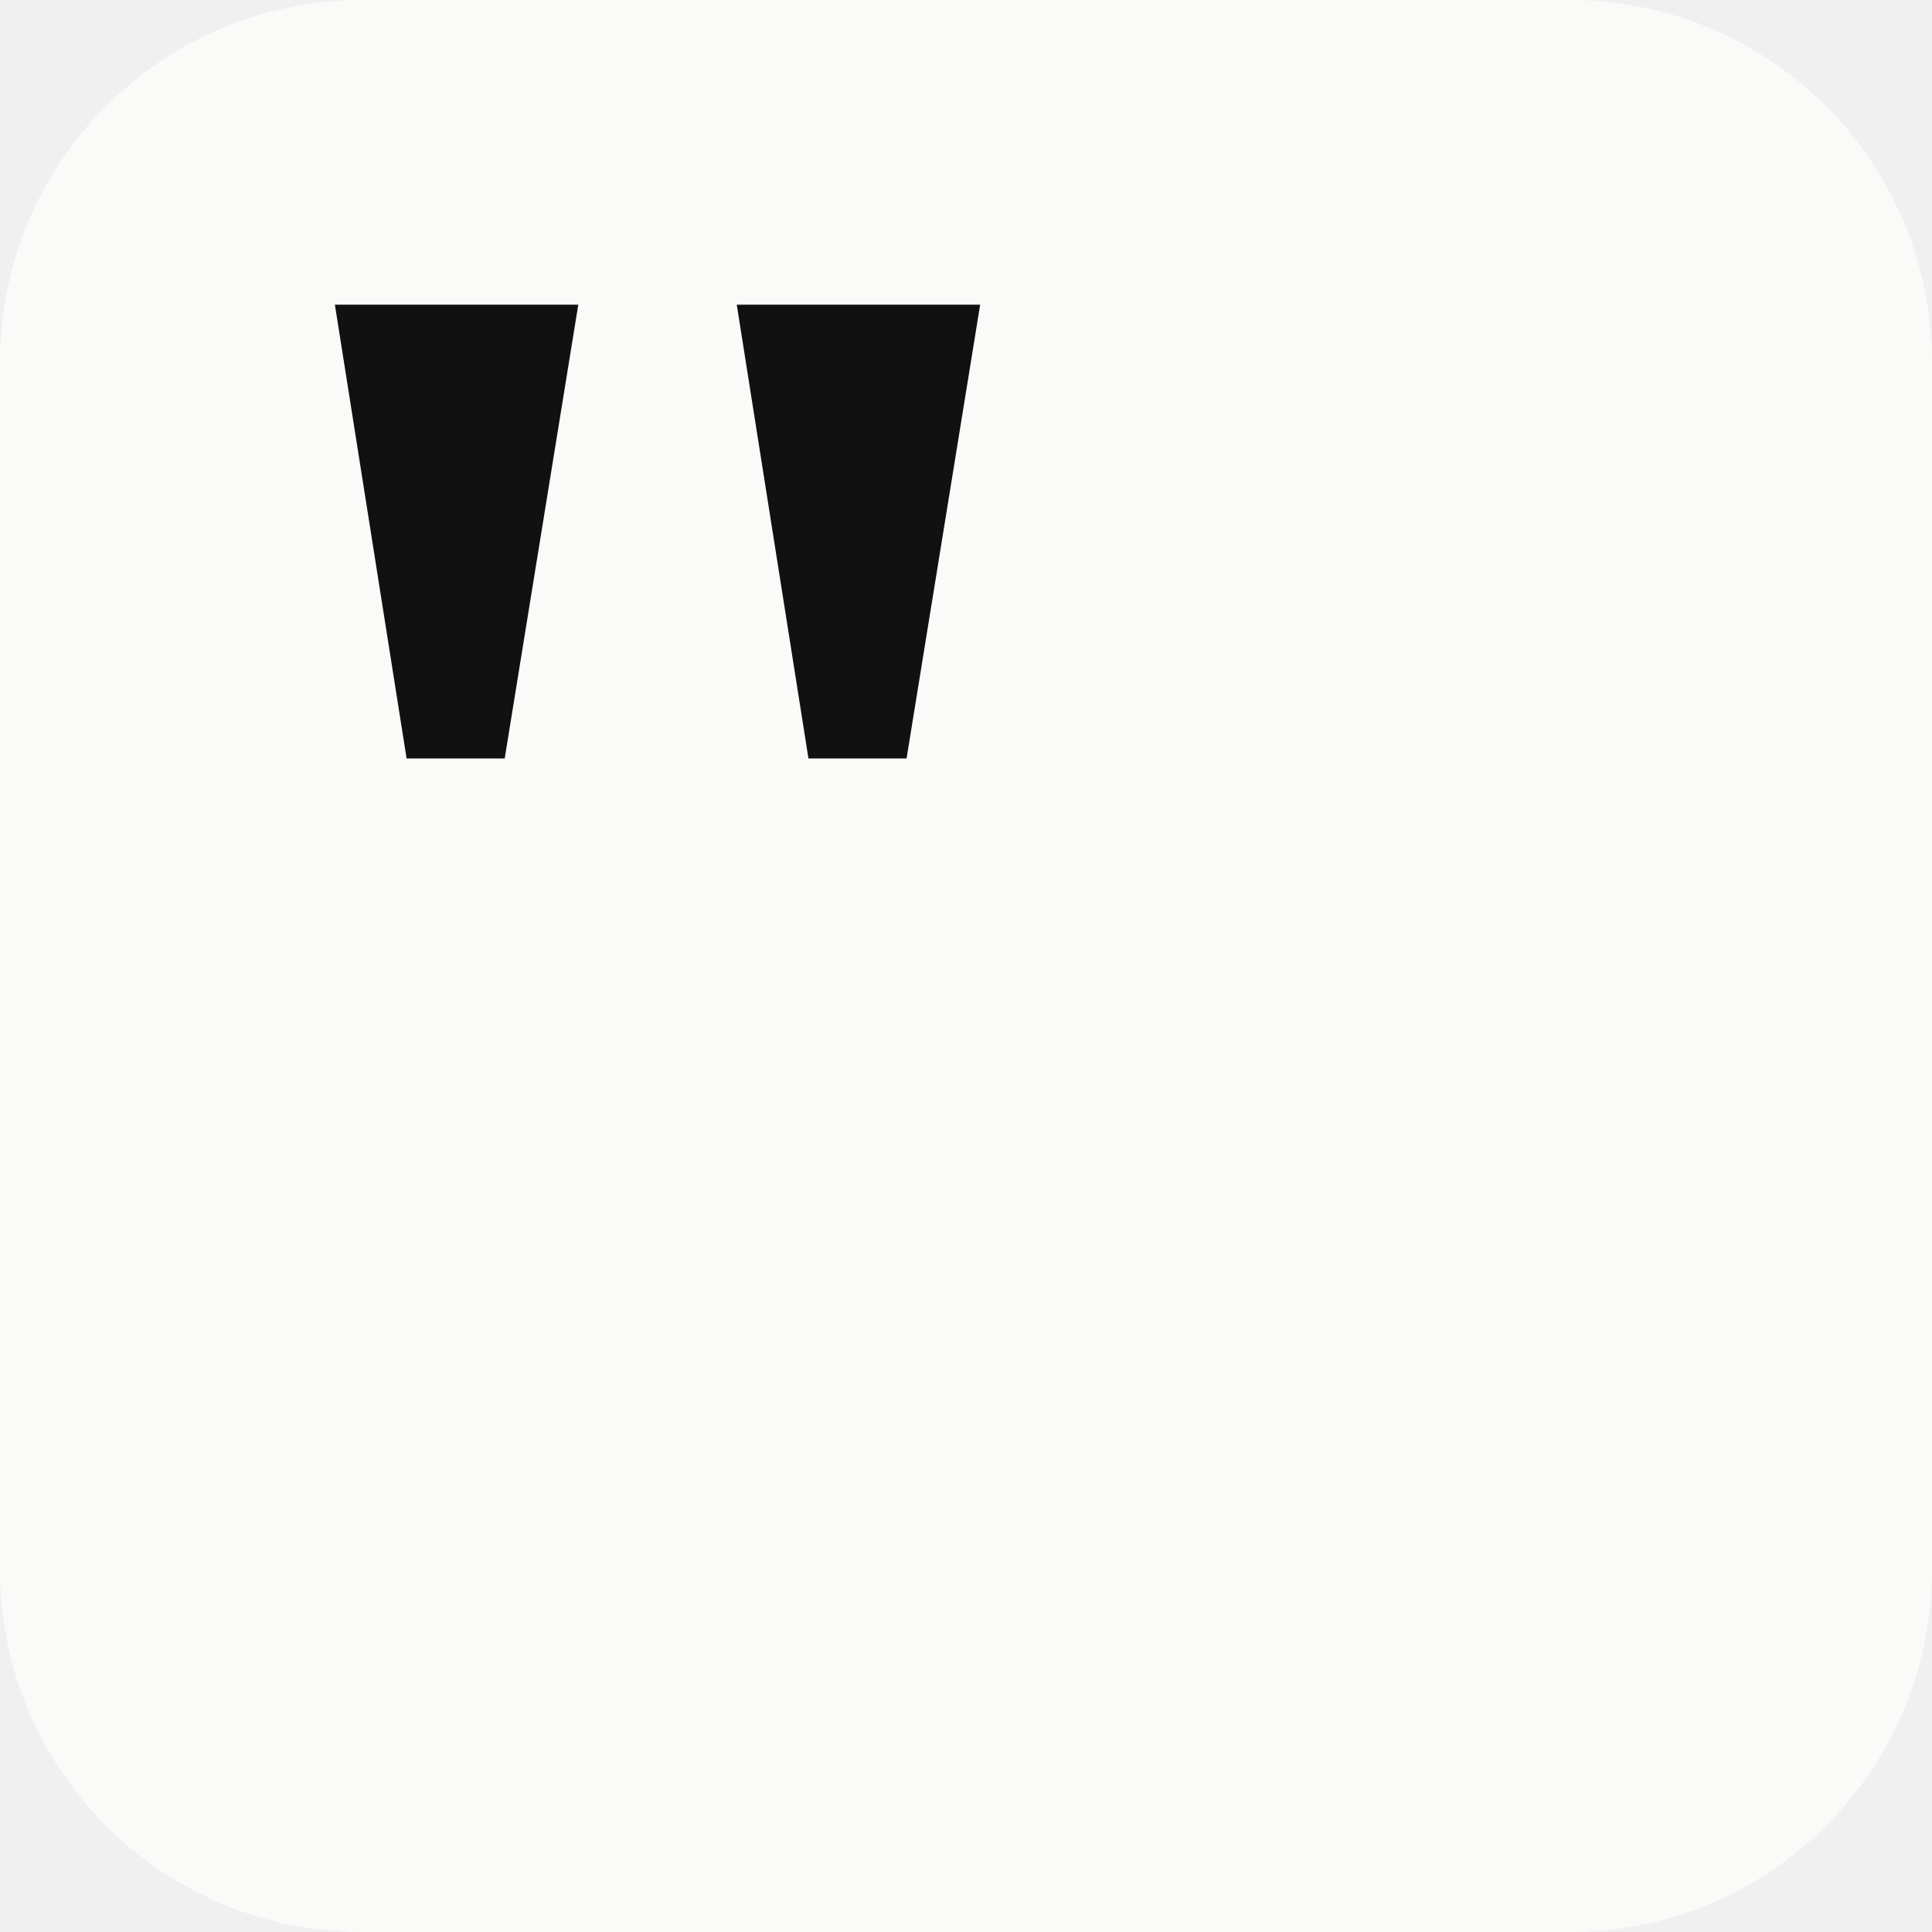
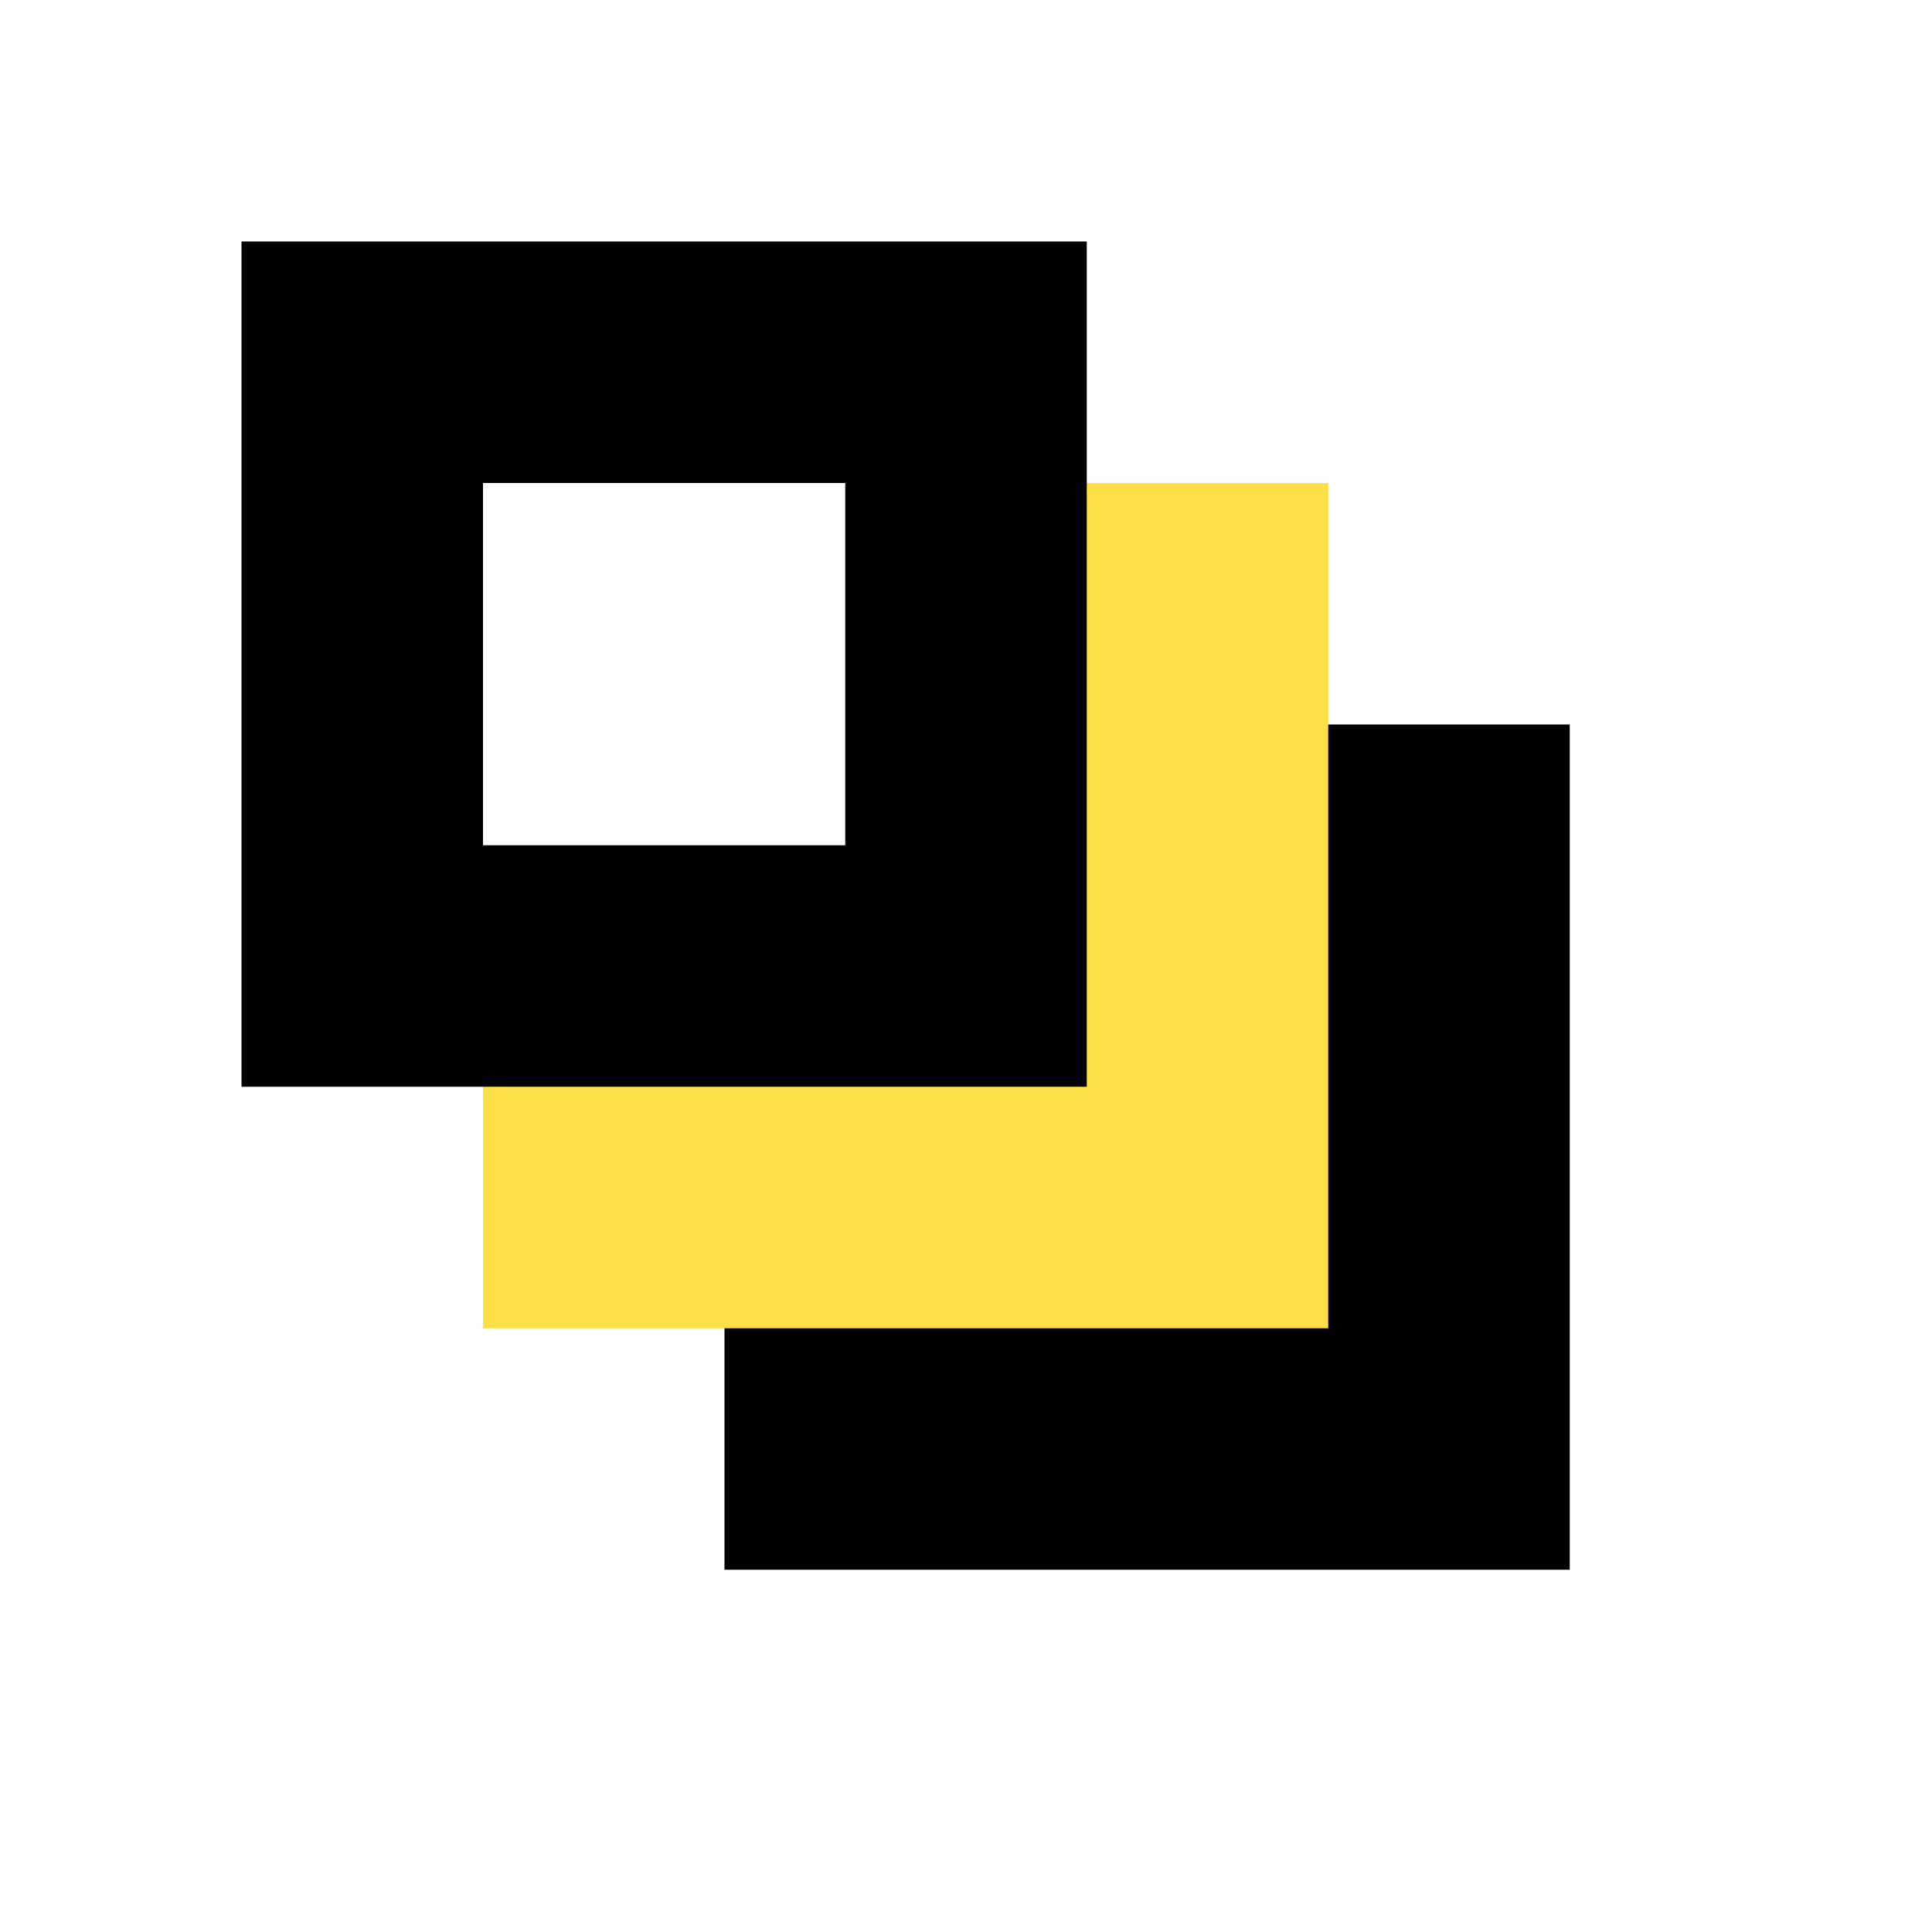
<svg xmlns="http://www.w3.org/2000/svg" viewBox="0 0 32 32" width="32" height="32">
-   <rect width="32" height="32" rx="6" fill="#FAFAF8" />
-   <text x="2" y="26" font-family="Georgia, 'Times New Roman', serif" font-size="32" font-weight="600" fill="#111111">"</text>
+   <rect width="32" height="32" fill="#FFFFFF" />
+   <rect x="12" y="12" width="14" height="14" fill="#000000" />
+   <rect x="8" y="8" width="14" height="14" fill="#FDE047" />
+   <rect x="4" y="4" width="14" height="14" fill="#000000" />
+   <rect x="8" y="8" width="6" height="6" fill="#FFFFFF" />
</svg>
